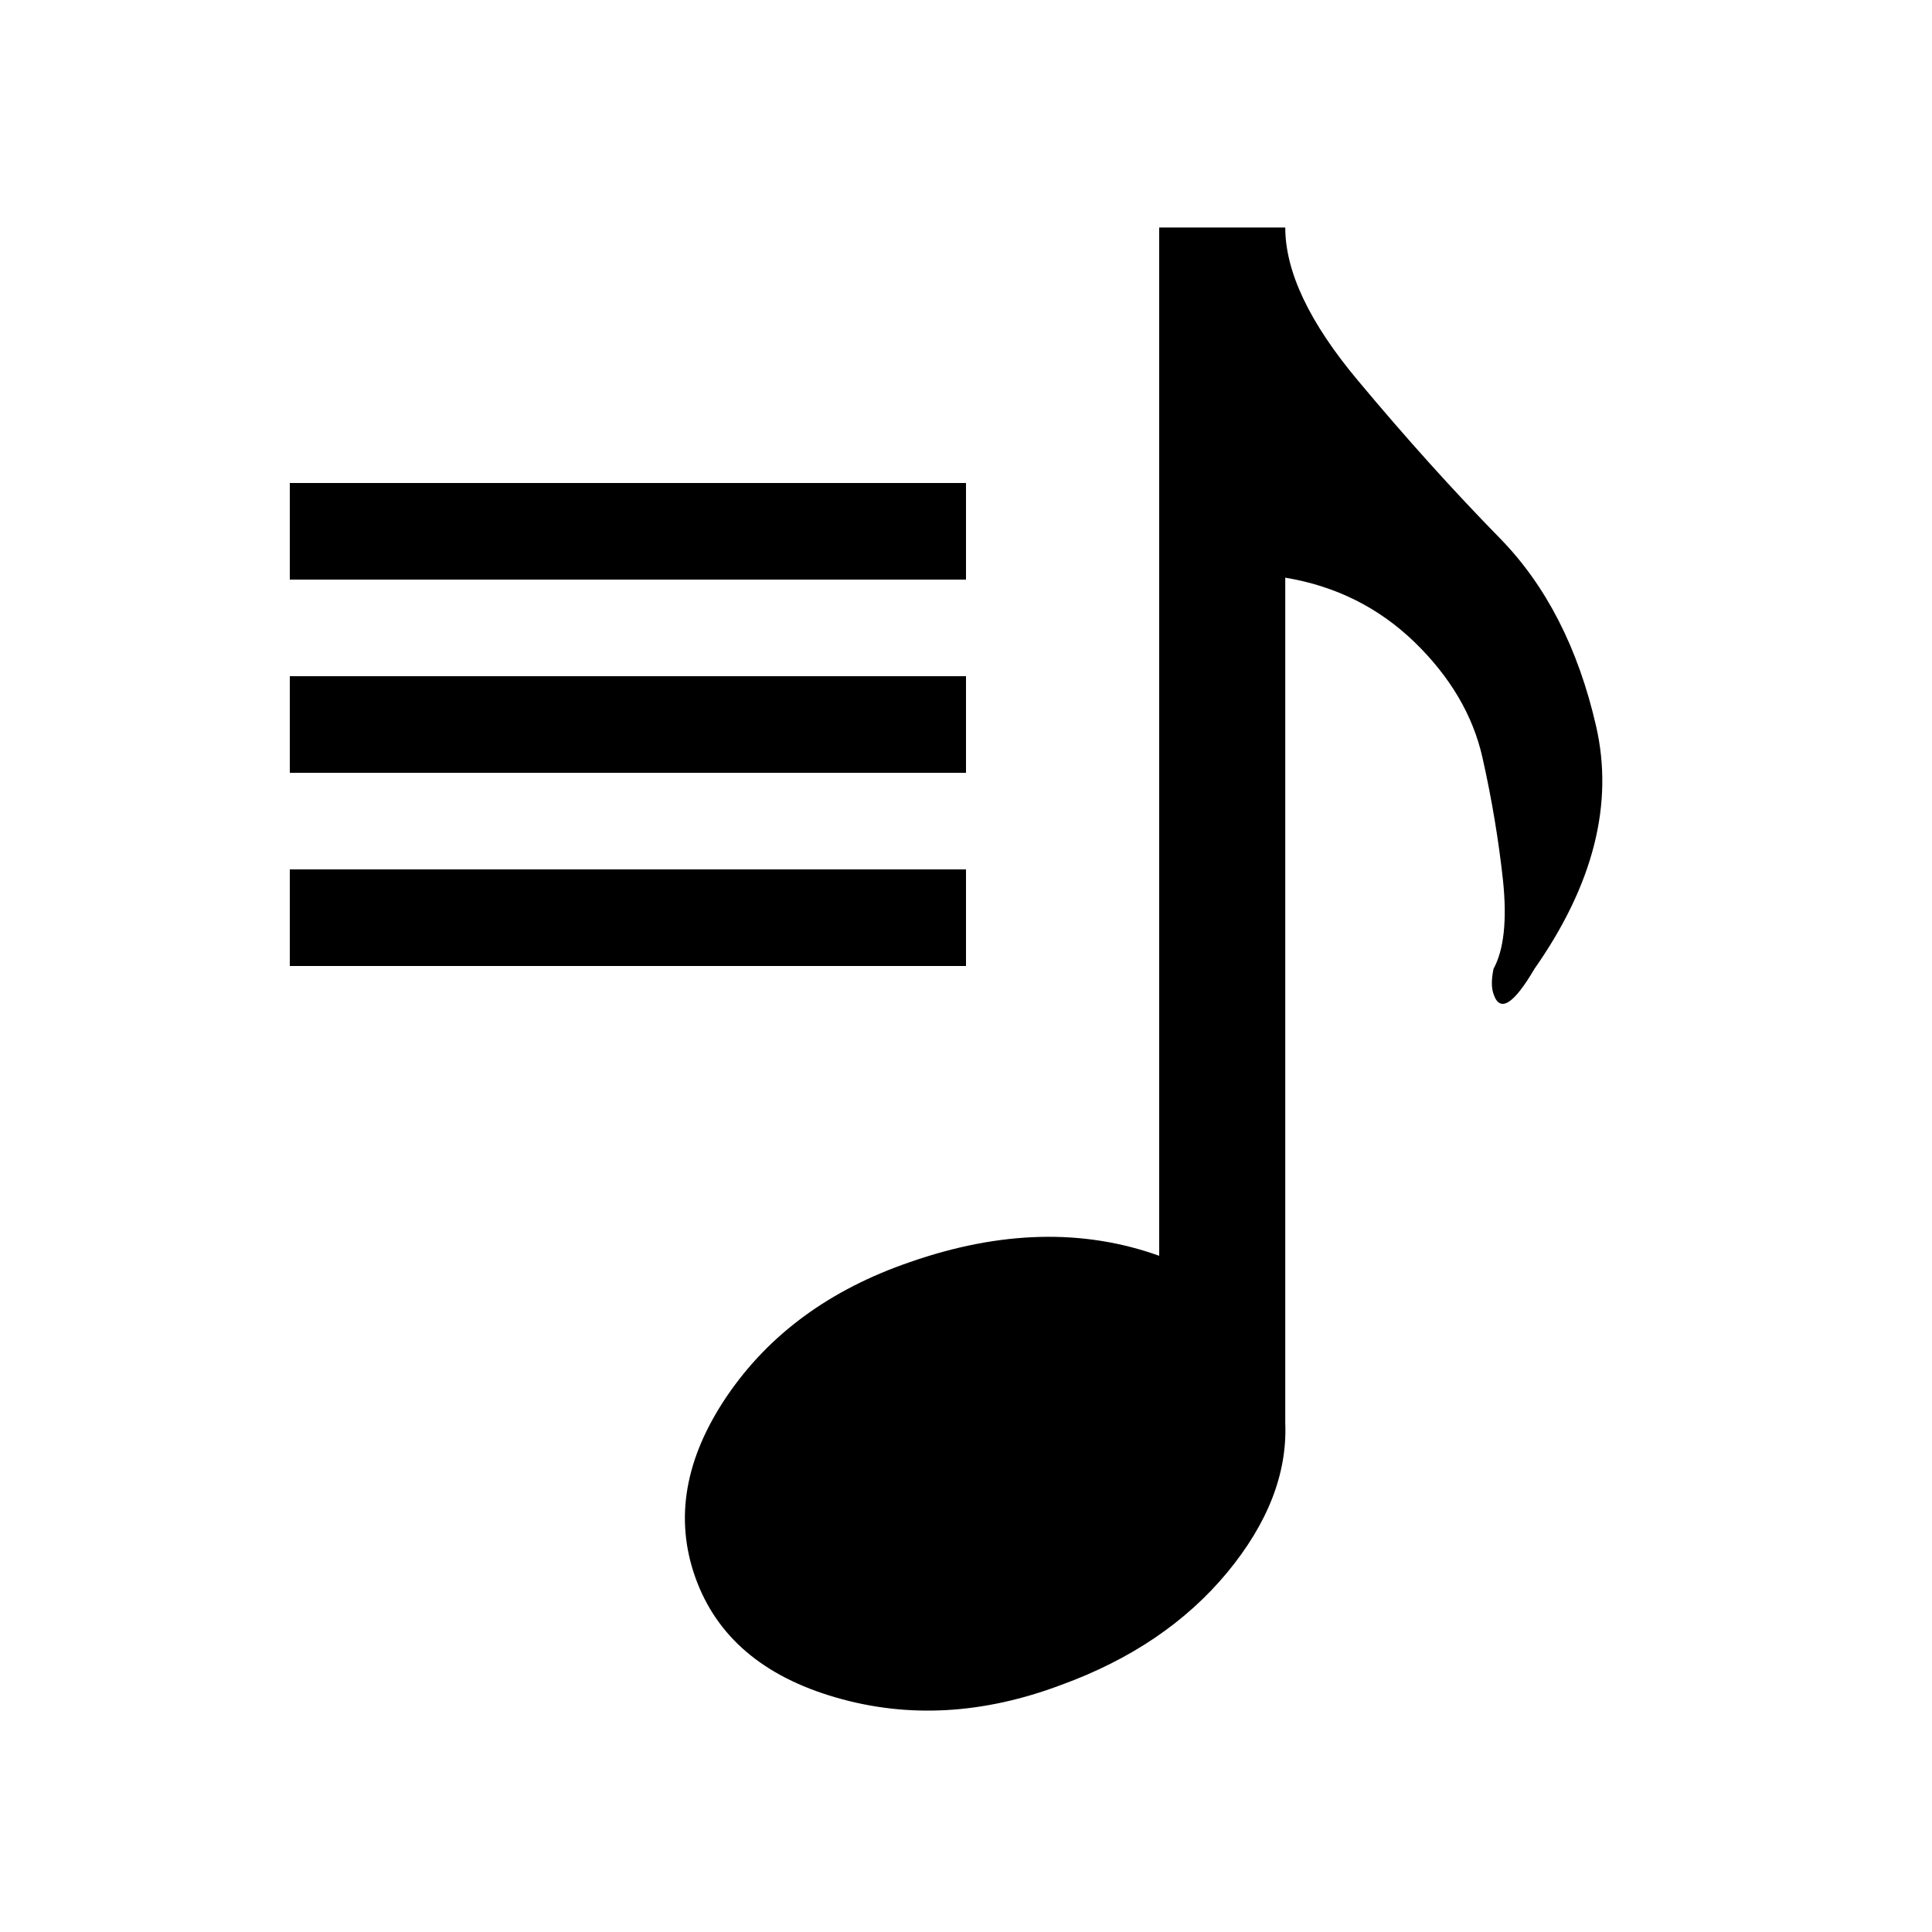
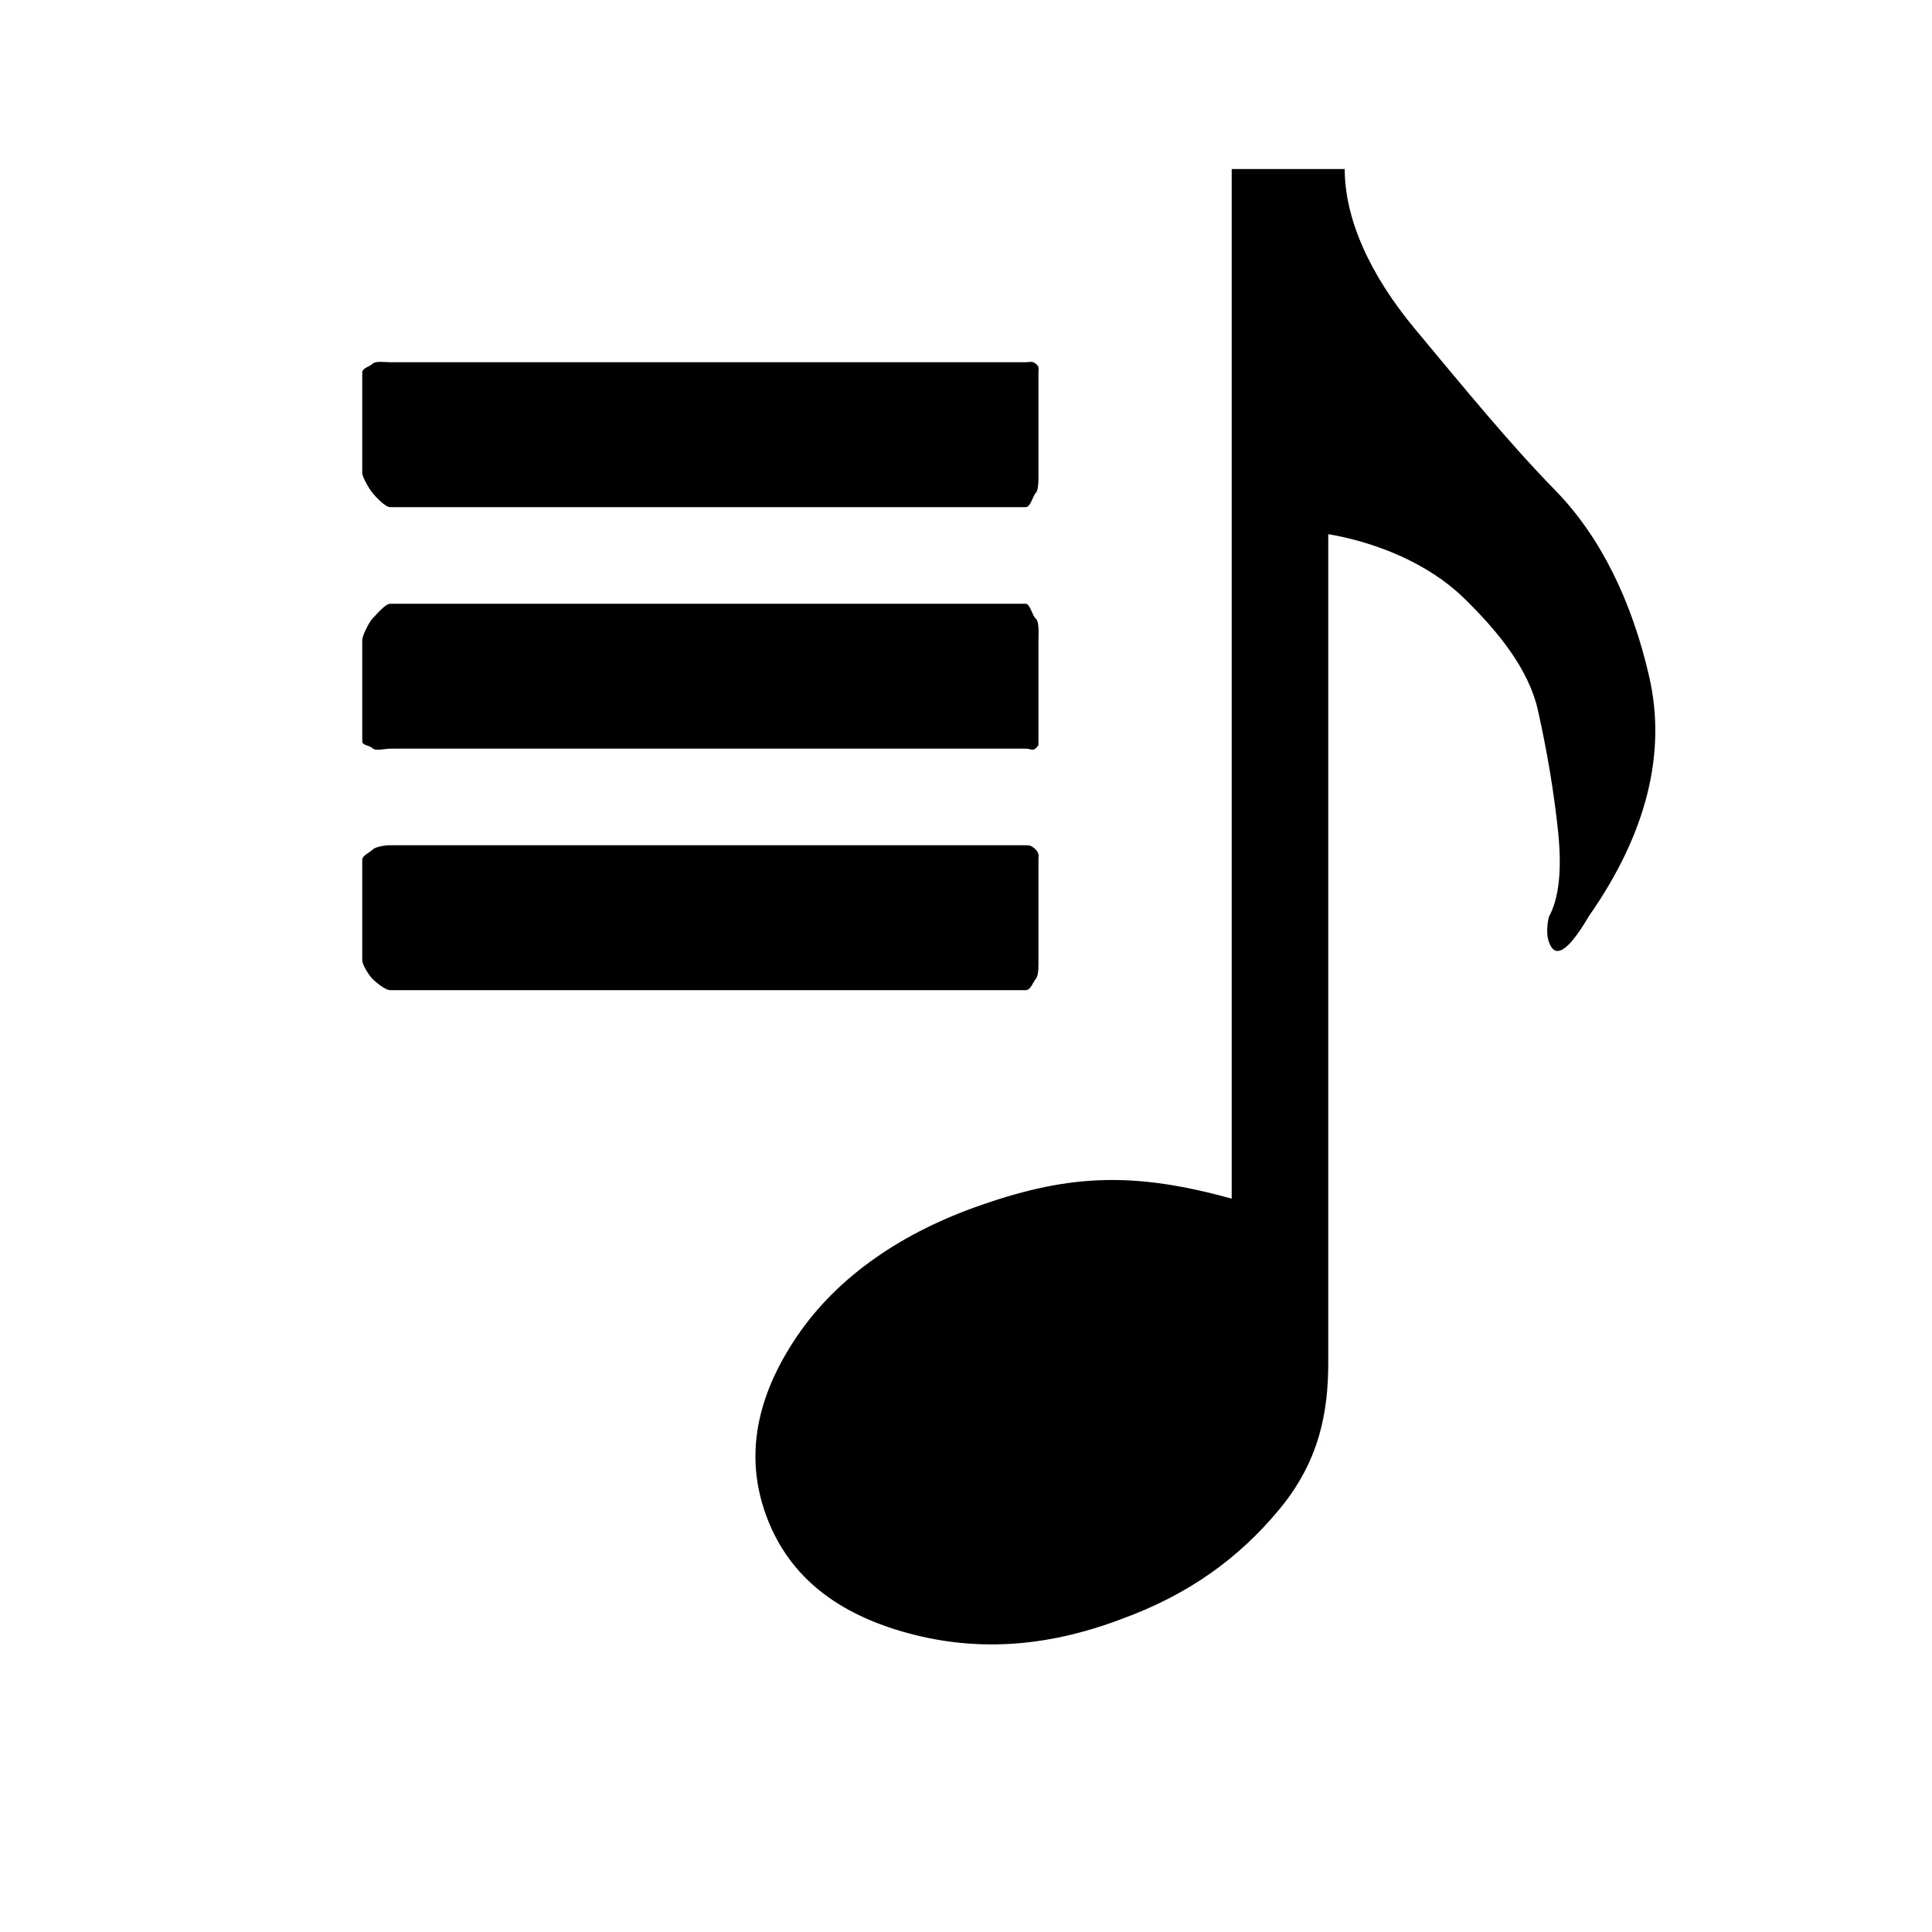
- <svg xmlns="http://www.w3.org/2000/svg" version="1.1" id="Layer_1" x="0px" y="0px" width="20px" height="20px" viewBox="0 0 20 20" enable-background="new 0 0 20 20" xml:space="preserve">
+ <svg xmlns="http://www.w3.org/2000/svg" version="1.1" id="Layer_1" x="0px" y="0px" width="40px" height="40px" viewBox="0 0 40 40" enable-background="new 0 0 40 40" xml:space="preserve">
  <g>
    <g>
-       <path d="M13.305,2.355c0,0.457,0.25,0.985,0.752,1.584c0.5,0.599,0.99,1.143,1.469,1.632s0.811,1.138,0.996,1.943    c0.186,0.806-0.027,1.644-0.637,2.515c-0.217,0.37-0.359,0.457-0.424,0.261c-0.023-0.064-0.023-0.151,0-0.261    c0.107-0.196,0.141-0.501,0.098-0.915c-0.045-0.414-0.115-0.838-0.213-1.273s-0.332-0.833-0.701-1.192    c-0.371-0.359-0.816-0.582-1.34-0.669v8.751c0.021,0.522-0.18,1.039-0.604,1.551c-0.426,0.512-0.996,0.898-1.715,1.16    c-0.807,0.304-1.584,0.348-2.334,0.13c-0.752-0.218-1.235-0.631-1.453-1.24c-0.218-0.61-0.109-1.236,0.326-1.879    c0.436-0.642,1.067-1.104,1.895-1.388C10.355,12.739,11.215,12.718,12,13V2.355H13.305z" />
+       <path d="M27.841,3.5c0,1,0.49,2.158,1.472,3.332c0.98,1.174,1.941,2.354,2.881,3.313c0.938,0.96,1.589,2.286,1.951,3.865    s-0.054,3.25-1.248,4.957c-0.426,0.726-0.703,0.91-0.832,0.526c-0.043-0.128-0.043-0.291,0-0.505    c0.213-0.384,0.277-0.977,0.192-1.788c-0.086-0.811-0.225-1.641-0.416-2.495c-0.192-0.853-0.821-1.631-1.546-2.335    c-0.727-0.704-1.795-1.14-2.795-1.311v17.152c0,1.023-0.182,2.037-1.014,3.04s-1.866,1.761-3.274,2.272    c-1.58,0.597-3.062,0.683-4.533,0.256c-1.473-0.428-2.401-1.237-2.827-2.432c-0.428-1.195-0.204-2.422,0.65-3.682    c0.854-1.258,2.207-2.165,3.828-2.721c1.834-0.639,3.171-0.682,5.171-0.127V3.5H27.841z" />
+     </g>
+     <g>
+       <path d="M21.5,7.719v2.077c0,0.09,0.01,0.346-0.055,0.409c-0.064,0.065-0.105,0.295-0.209,0.295H8.078    c-0.104,0-0.303-0.217-0.366-0.295C7.646,10.129,7.5,9.873,7.5,9.796V7.719c0-0.104,0.146-0.123,0.213-0.187    C7.776,7.467,7.975,7.5,8.078,7.5h13.158c0.092,0,0.133-0.032,0.209,0.032C21.523,7.597,21.5,7.616,21.5,7.719z M21.5,13.25v2.096    c0,0.091,0.01,0.081-0.055,0.145c-0.064,0.065-0.105,0.009-0.209,0.009H8.078c-0.104,0-0.302,0.056-0.366-0.009    C7.646,15.427,7.5,15.437,7.5,15.346V13.25c0-0.09,0.146-0.378,0.212-0.443C7.776,12.743,7.974,12.5,8.078,12.5h13.158    c0.092,0,0.133,0.243,0.209,0.307C21.523,12.873,21.5,13.16,21.5,13.25z M21.5,17.801v2.077c0,0.091,0.01,0.311-0.055,0.389    c-0.064,0.077-0.105,0.233-0.209,0.233H8.078c-0.104,0-0.302-0.169-0.366-0.233C7.646,20.202,7.5,19.982,7.5,19.878v-2.077    c0-0.09,0.146-0.144,0.212-0.208C7.776,17.527,7.974,17.5,8.078,17.5h13.158c0.092,0,0.133,0.015,0.209,0.092    C21.523,17.67,21.5,17.724,21.5,17.801z" />
    </g>
  </g>
-   <rect x="3" y="5" width="7" height="1" />
-   <rect x="3" y="7" width="7" height="1" />
-   <rect x="3" y="9" width="7" height="1" />
</svg>
